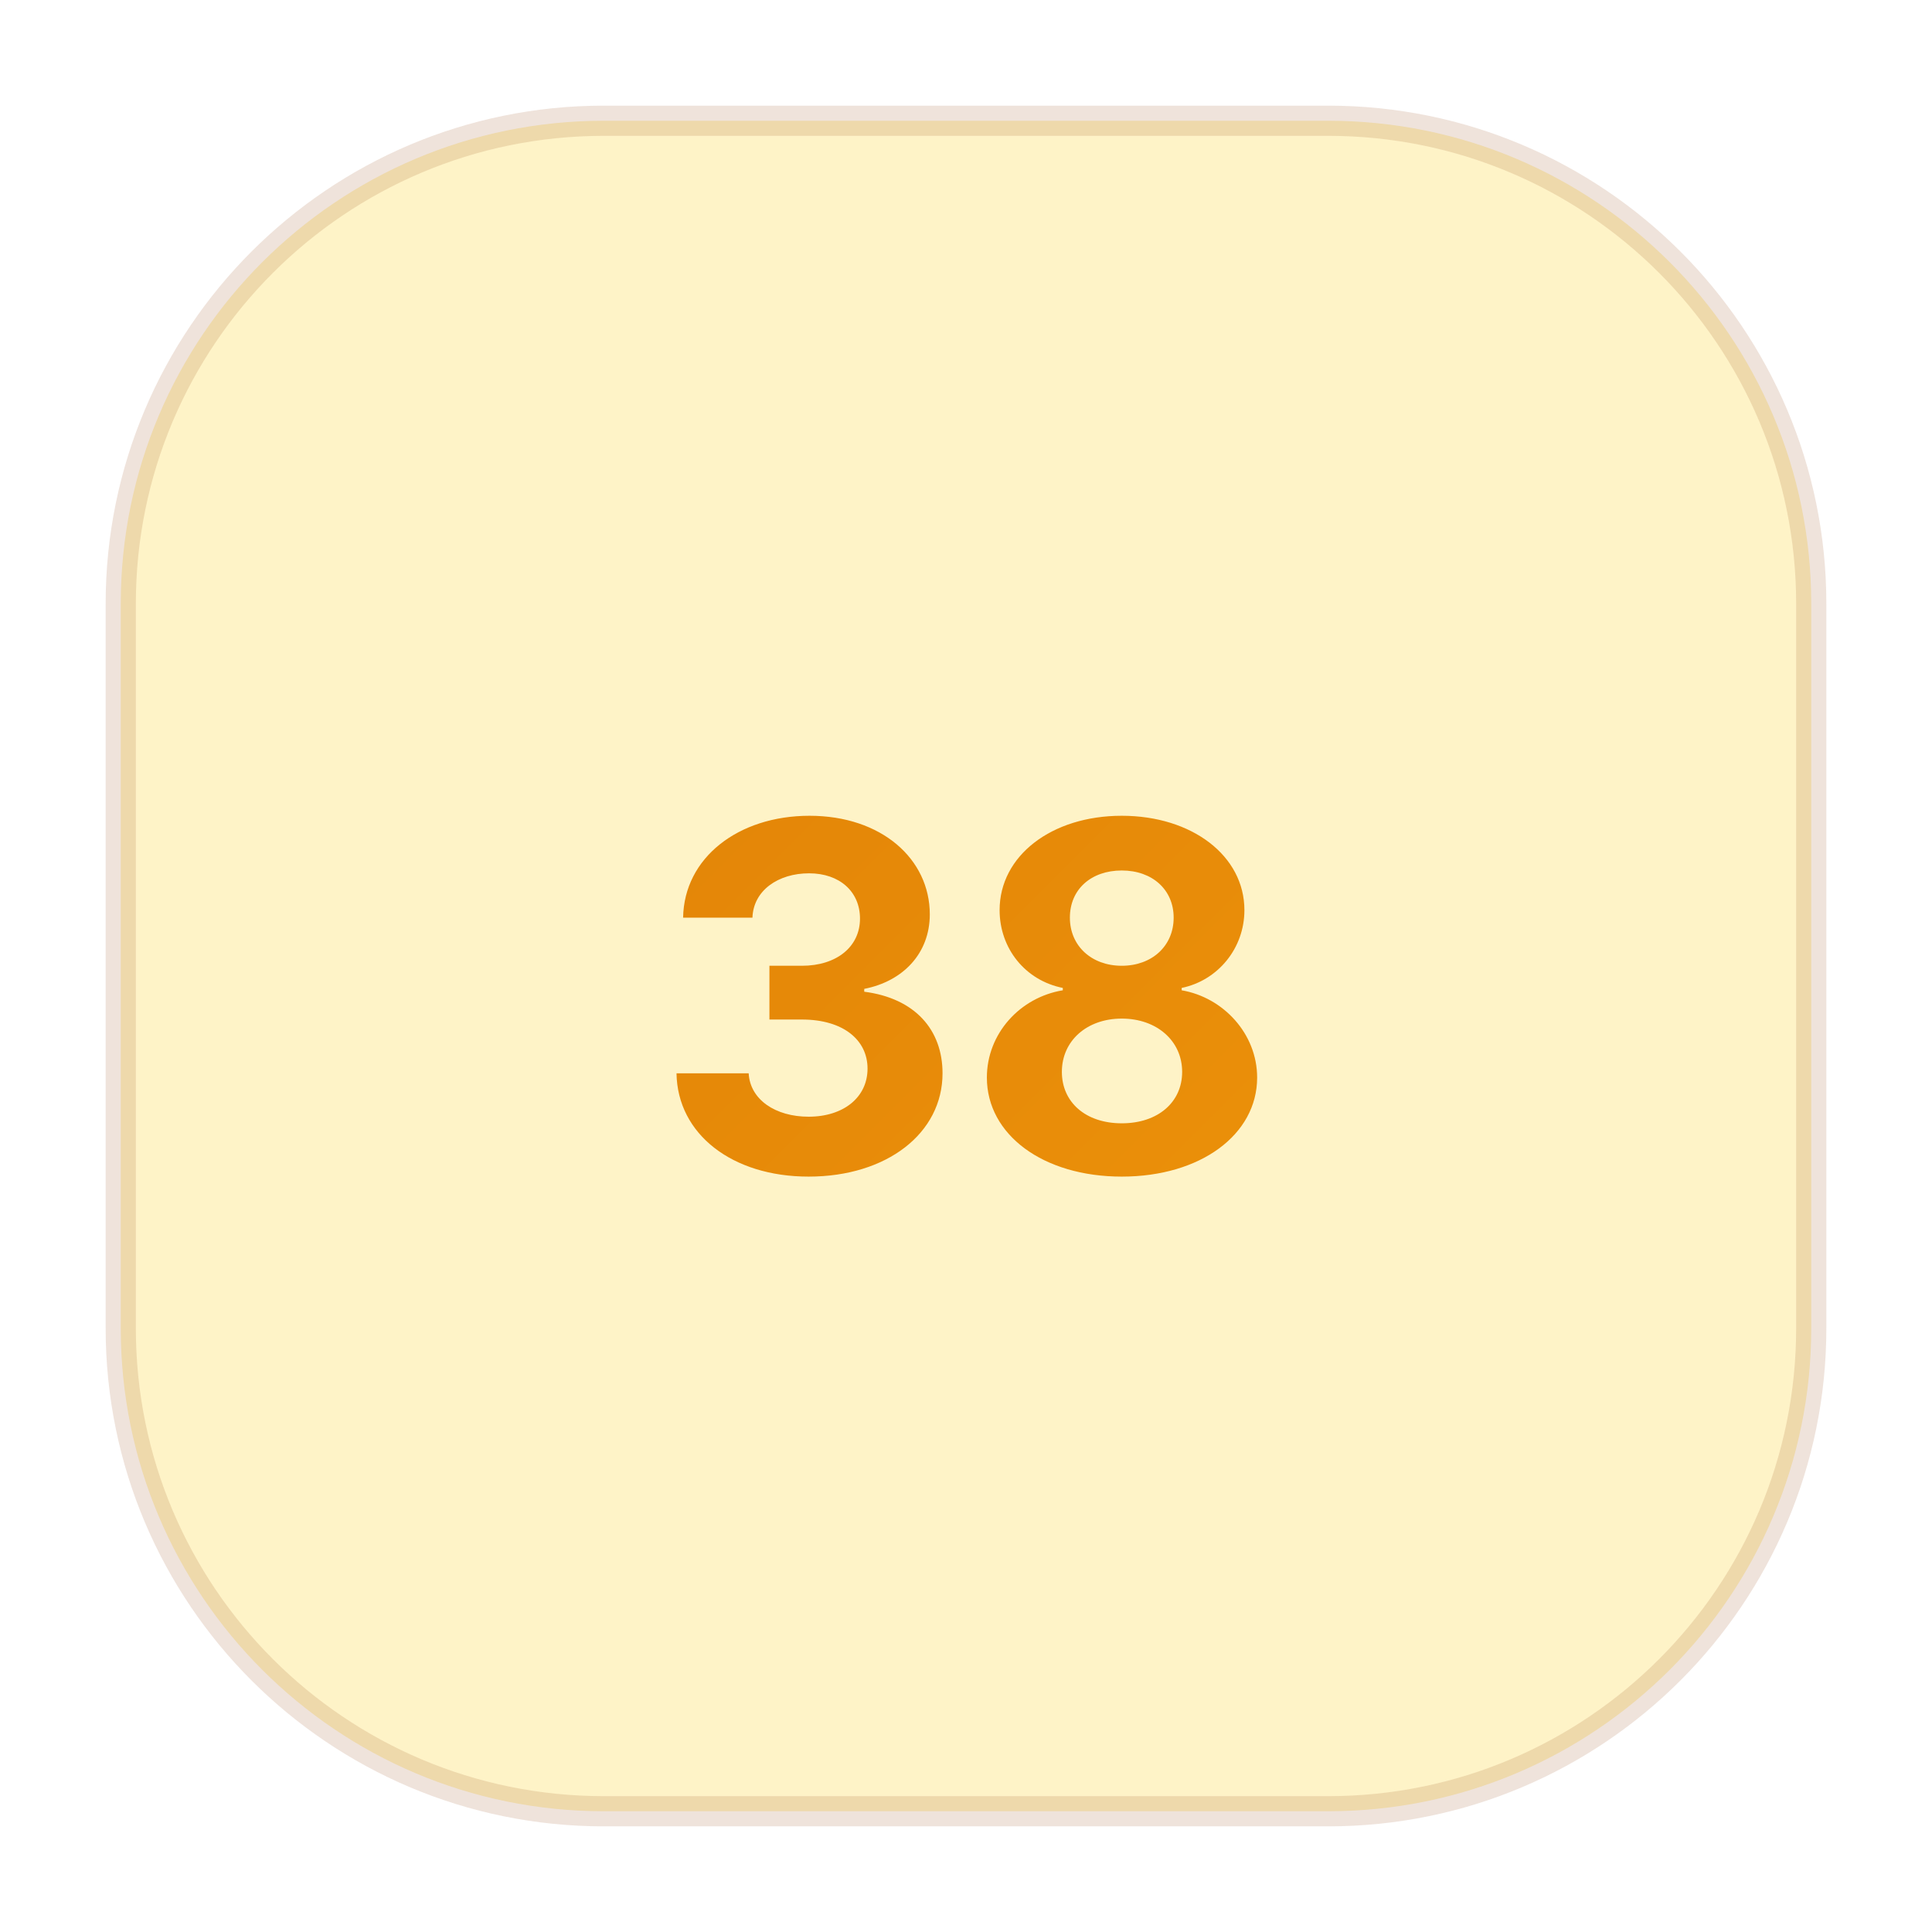
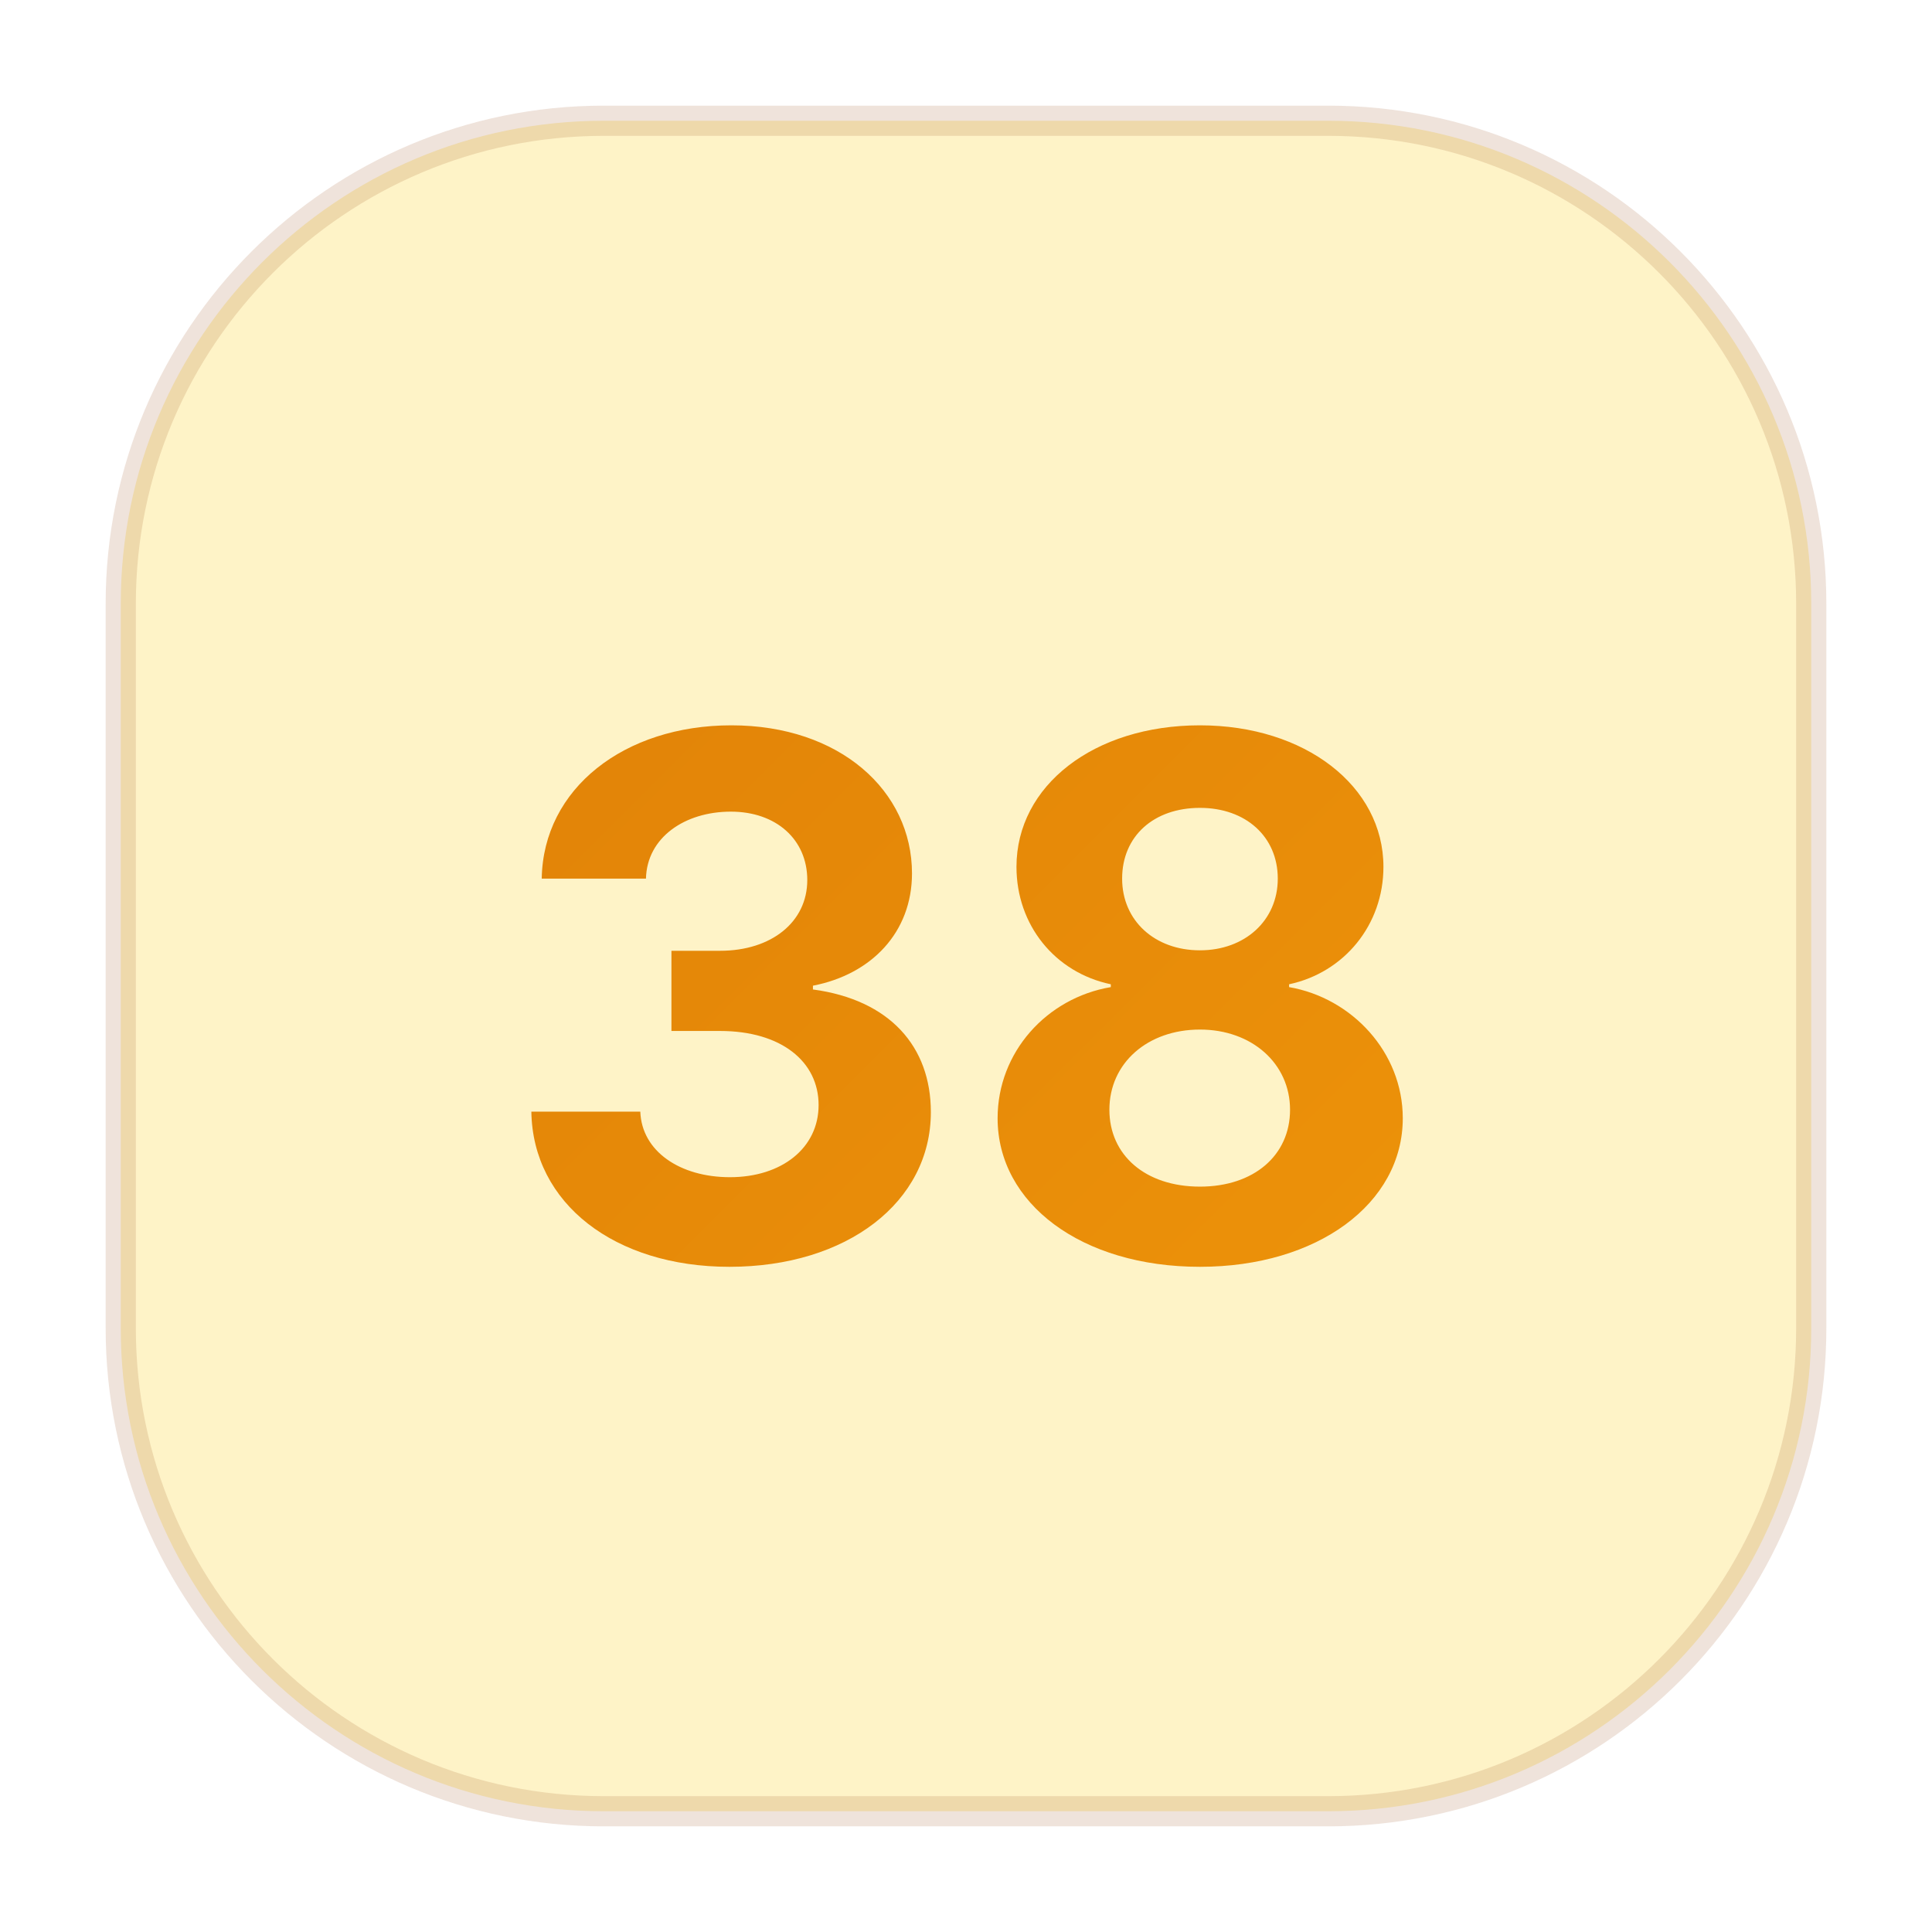
<svg xmlns="http://www.w3.org/2000/svg" viewBox="0 0 64 64" fill="none">
  <defs>
    <linearGradient id="g38" x1="0" y1="0" x2="64" y2="64" gradientUnits="userSpaceOnUse">
      <stop offset="0%" stop-color="#d97706" />
      <stop offset="100%" stop-color="#f59e0b" />
    </linearGradient>
  </defs>
  <rect x="4" y="4" width="56" height="56" rx="16" fill="#fef3c7" />
  <rect x="4" y="4" width="56" height="56" rx="16" fill="none" stroke="#92400e" stroke-width="1" opacity="0.15" />
-   <text x="32" y="33" text-anchor="middle" dominant-baseline="central" font-family="system-ui,-apple-system,sans-serif" font-weight="700" font-size="16" fill="url(#g38)">38</text>
+   <text x="32" y="33" text-anchor="middle" dominant-baseline="central" font-family="system-ui,-apple-system,sans-serif" font-weight="700" font-size="24" fill="url(#g38)">38</text>
</svg>
